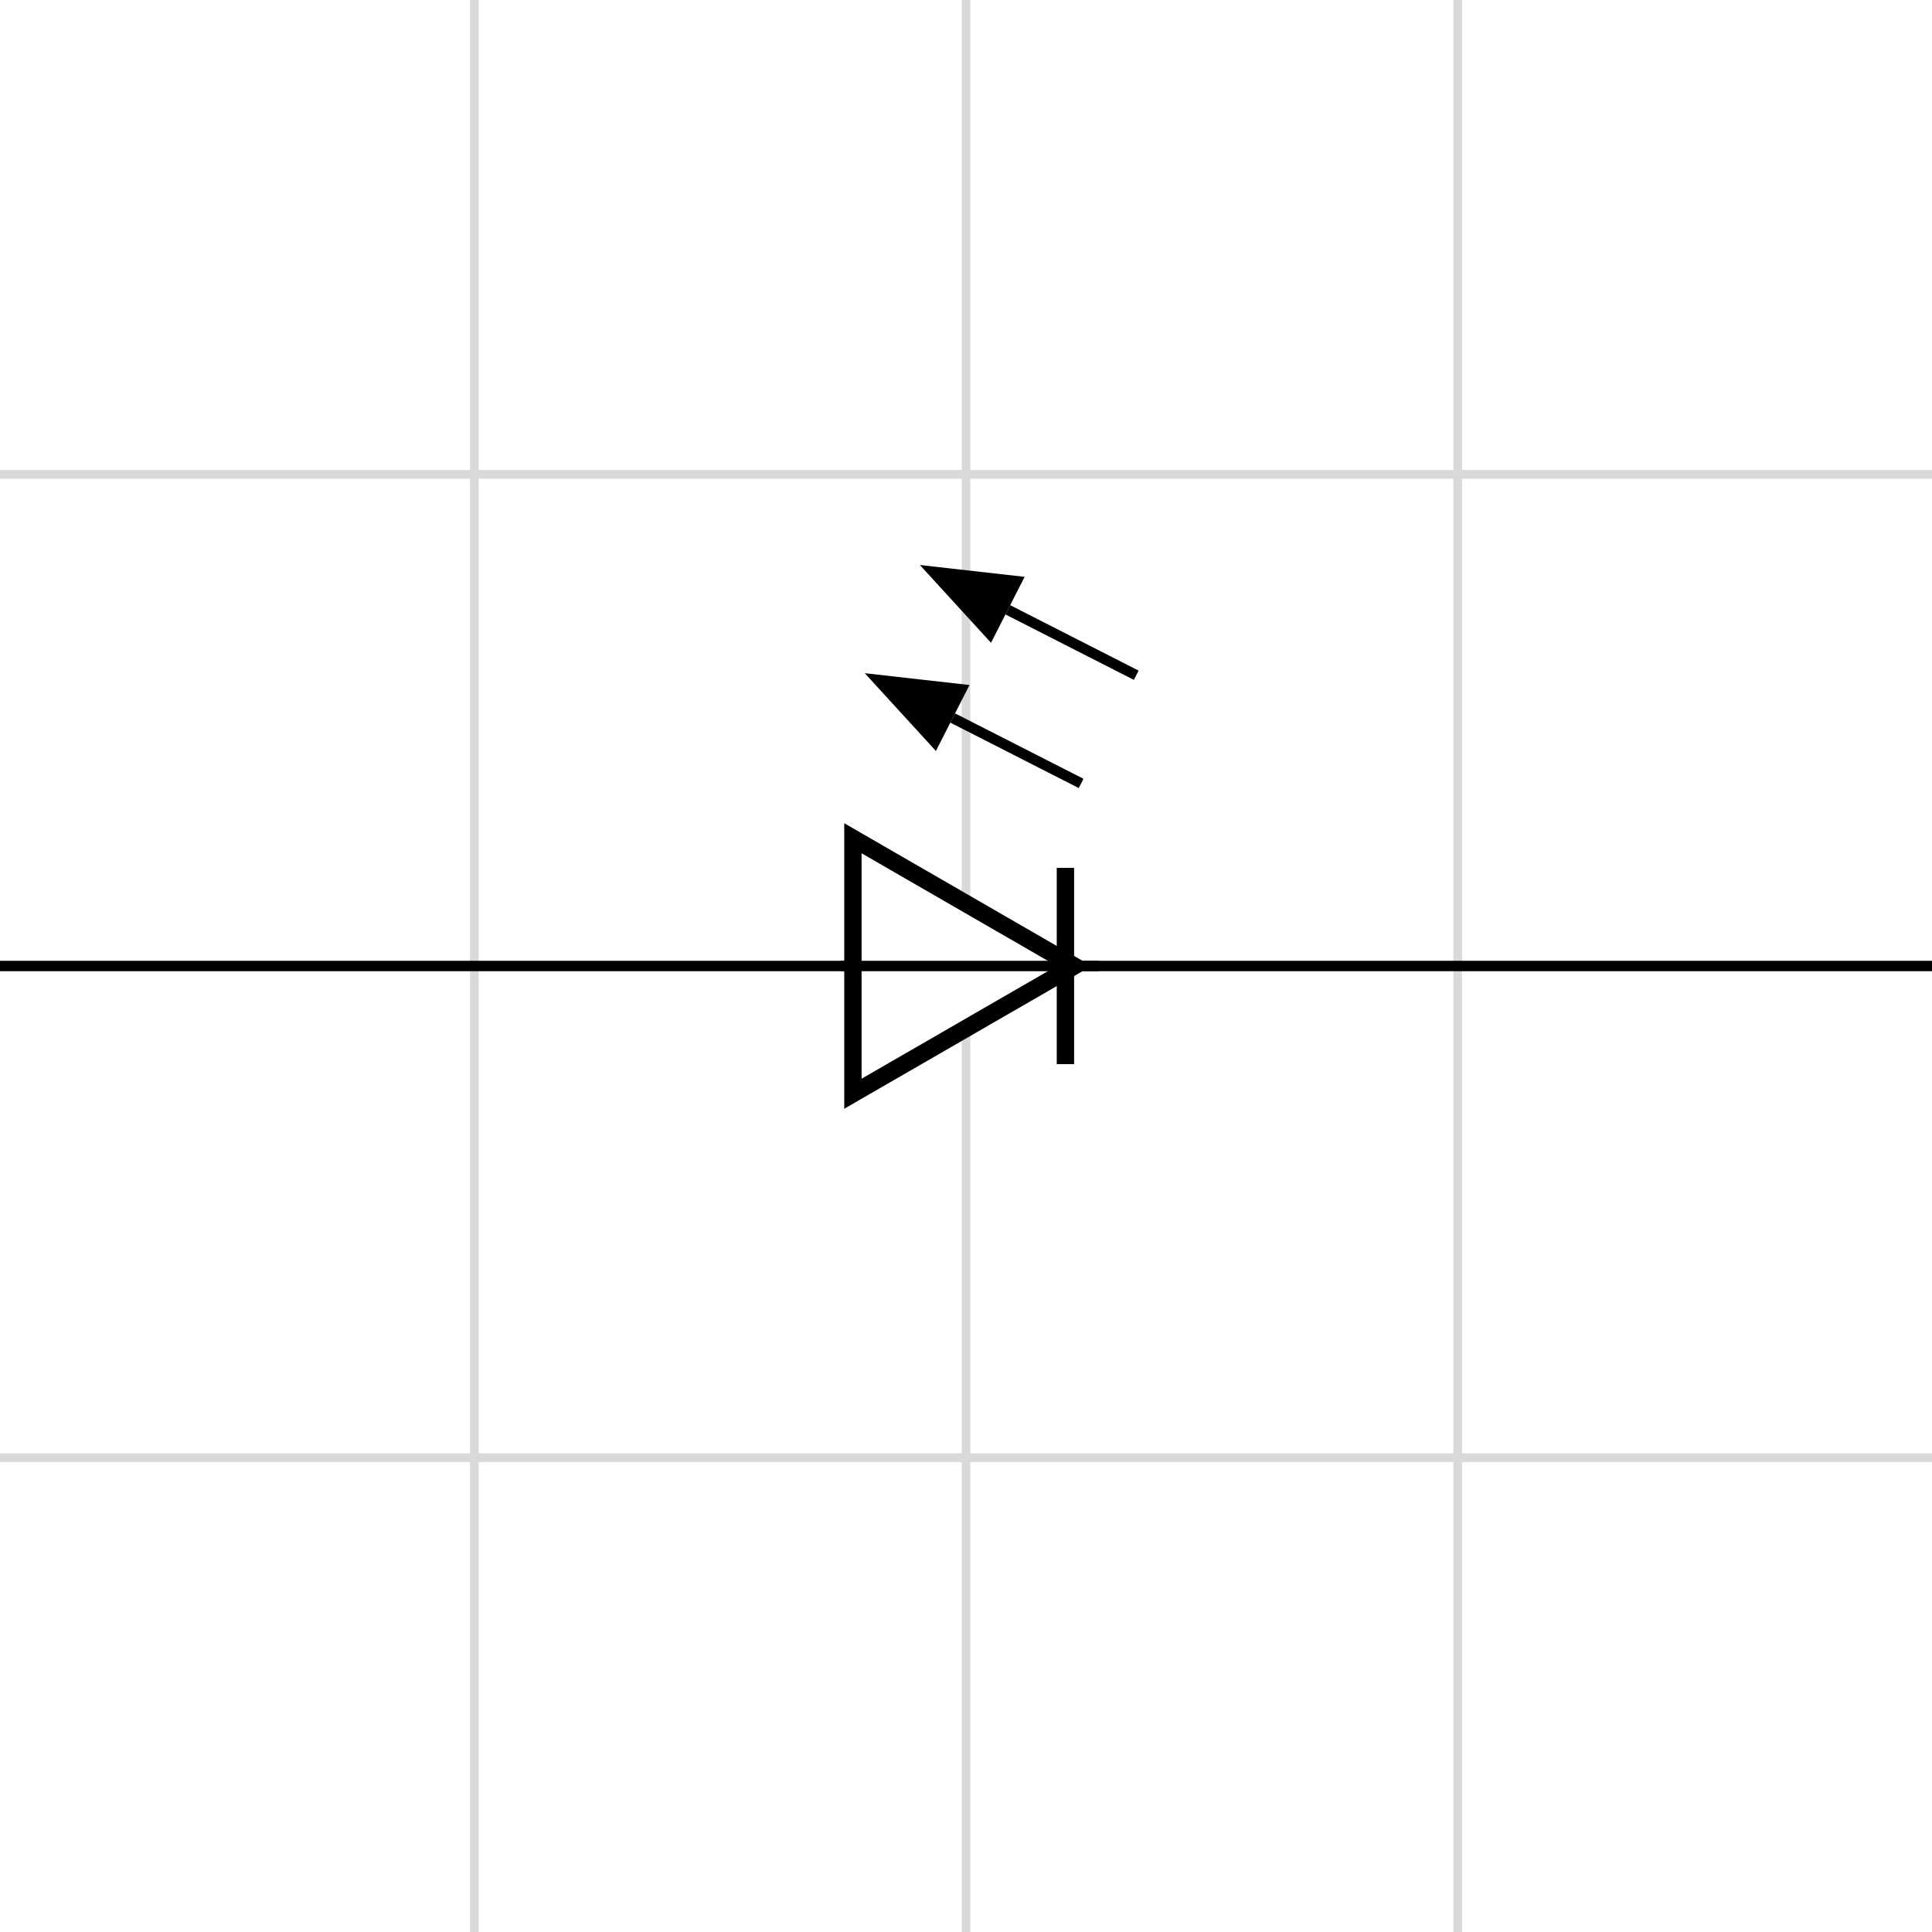
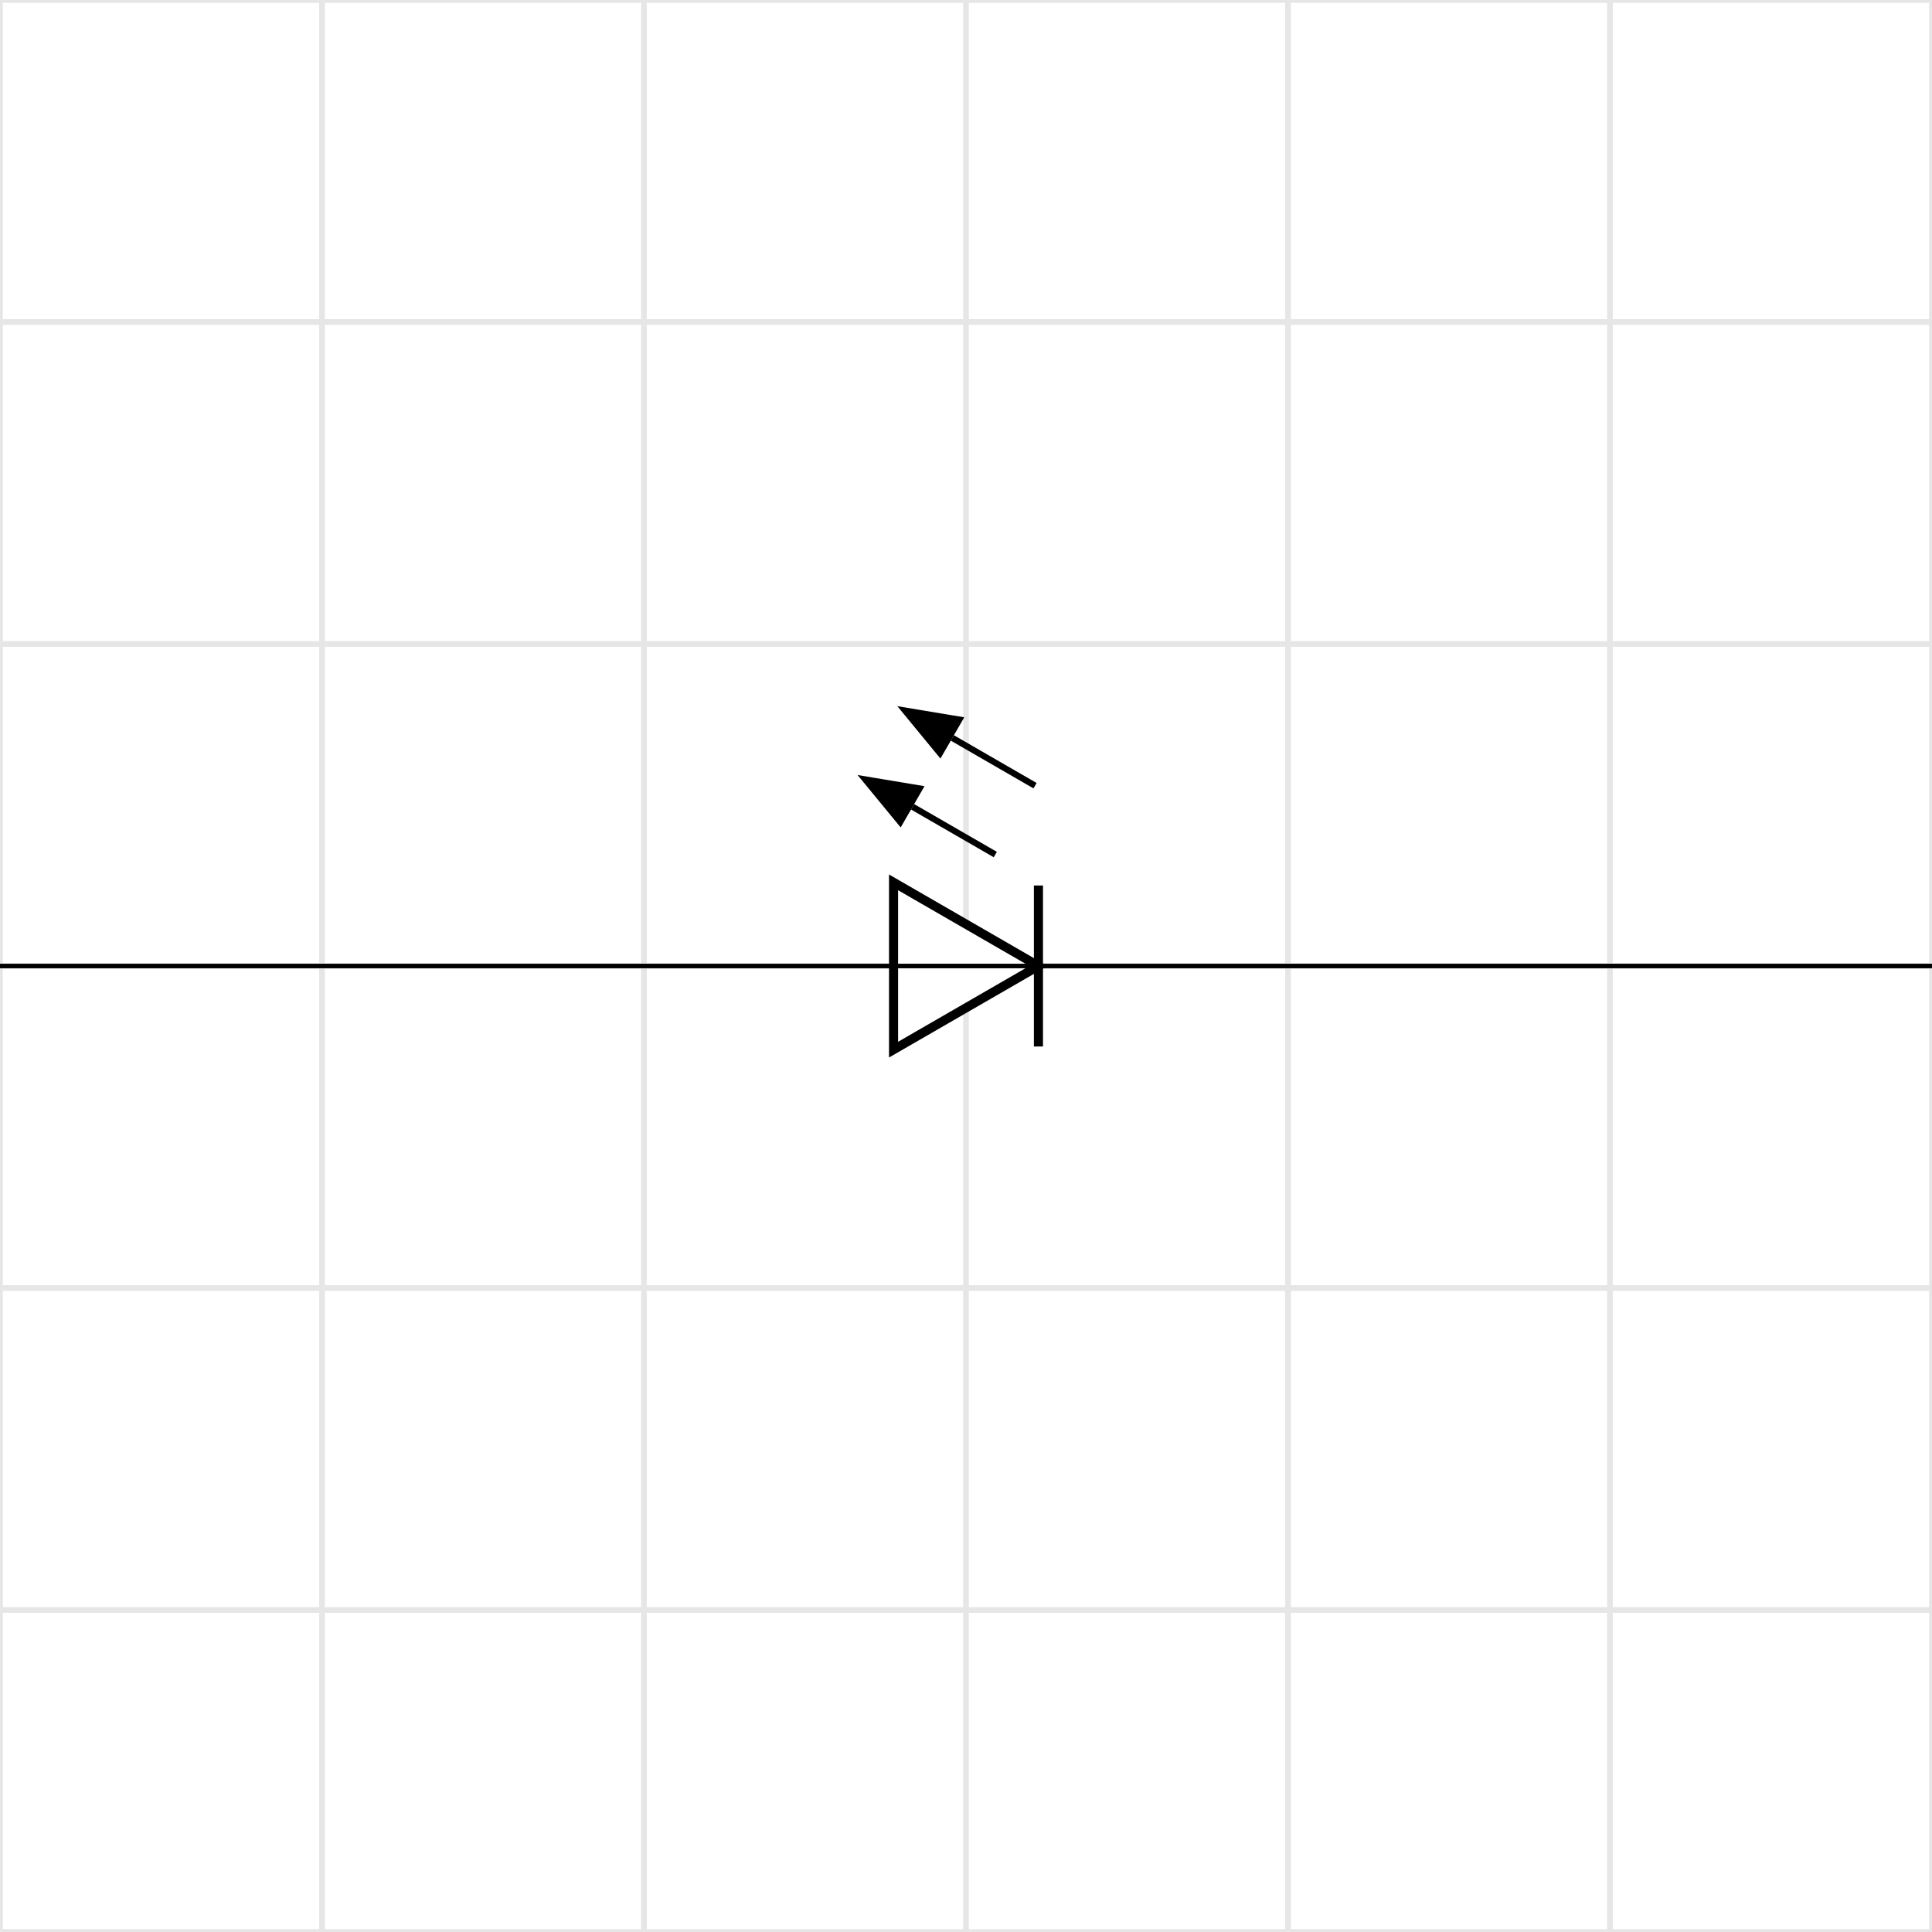
- <svg xmlns="http://www.w3.org/2000/svg" class="typst-doc" viewBox="0 0 111.386 111.386" width="111.386pt" height="111.386pt">
-   <path class="typst-shape" fill="#ffffff" fill-rule="nonzero" d="M 0 0 L 0 111.386 L 111.386 111.386 L 111.386 0 Z " />
+ <svg xmlns="http://www.w3.org/2000/svg" class="typst-doc" viewBox="0 0 170.079 170.079" width="170.079pt" height="170.079pt">
+   <path class="typst-shape" fill="#ffffff" fill-rule="nonzero" d="M 0 0 L 0 170.079 L 170.079 170.079 L 170.079 0 Z " />
  <g>
-     <g transform="translate(-1 -1)">
+     <g transform="translate(0 0)">
      <g class="typst-group">
        <g>
          <g transform="translate(0 0)">
-             <path class="typst-shape" fill="none" stroke="#d9d9d9" stroke-width="0.5" stroke-linecap="butt" stroke-linejoin="miter" stroke-miterlimit="4" d="M 0 113.386 L 0 0 " />
+             <path class="typst-shape" fill="none" stroke="#e6e6e6" stroke-width="0.5" stroke-linecap="butt" stroke-linejoin="miter" stroke-miterlimit="4" d="M 0 170.079 L 0 0 " />
          </g>
          <g transform="translate(28.34646 0)">
-             <path class="typst-shape" fill="none" stroke="#d9d9d9" stroke-width="0.5" stroke-linecap="butt" stroke-linejoin="miter" stroke-miterlimit="4" d="M 0 113.386 L 0 0 " />
+             <path class="typst-shape" fill="none" stroke="#e6e6e6" stroke-width="0.5" stroke-linecap="butt" stroke-linejoin="miter" stroke-miterlimit="4" d="M 0 170.079 L 0 0 " />
          </g>
          <g transform="translate(56.69291 0)">
-             <path class="typst-shape" fill="none" stroke="#d9d9d9" stroke-width="0.5" stroke-linecap="butt" stroke-linejoin="miter" stroke-miterlimit="4" d="M 0 113.386 L 0 0 " />
+             <path class="typst-shape" fill="none" stroke="#e6e6e6" stroke-width="0.5" stroke-linecap="butt" stroke-linejoin="miter" stroke-miterlimit="4" d="M 0 170.079 L 0 0 " />
          </g>
          <g transform="translate(85.03937 0)">
-             <path class="typst-shape" fill="none" stroke="#d9d9d9" stroke-width="0.5" stroke-linecap="butt" stroke-linejoin="miter" stroke-miterlimit="4" d="M 0 113.386 L 0 0 " />
+             <path class="typst-shape" fill="none" stroke="#e6e6e6" stroke-width="0.5" stroke-linecap="butt" stroke-linejoin="miter" stroke-miterlimit="4" d="M 0 170.079 L 0 0 " />
          </g>
          <g transform="translate(113.3858 0)">
-             <path class="typst-shape" fill="none" stroke="#d9d9d9" stroke-width="0.5" stroke-linecap="butt" stroke-linejoin="miter" stroke-miterlimit="4" d="M 0 113.386 L 0 0 " />
+             <path class="typst-shape" fill="none" stroke="#e6e6e6" stroke-width="0.5" stroke-linecap="butt" stroke-linejoin="miter" stroke-miterlimit="4" d="M 0 170.079 L 0 0 " />
+           </g>
+           <g transform="translate(141.7323 0)">
+             <path class="typst-shape" fill="none" stroke="#e6e6e6" stroke-width="0.5" stroke-linecap="butt" stroke-linejoin="miter" stroke-miterlimit="4" d="M 0 170.079 L 0 0 " />
+           </g>
+           <g transform="translate(170.0787 0)">
+             <path class="typst-shape" fill="none" stroke="#e6e6e6" stroke-width="0.5" stroke-linecap="butt" stroke-linejoin="miter" stroke-miterlimit="4" d="M 0 170.079 L 0 0 " />
+           </g>
+           <g transform="translate(0 170.0787)">
+             <path class="typst-shape" fill="none" stroke="#e6e6e6" stroke-width="0.5" stroke-linecap="butt" stroke-linejoin="miter" stroke-miterlimit="4" d="M 0 0 L 170.079 0 " />
+           </g>
+           <g transform="translate(0 141.7323)">
+             <path class="typst-shape" fill="none" stroke="#e6e6e6" stroke-width="0.5" stroke-linecap="butt" stroke-linejoin="miter" stroke-miterlimit="4" d="M 0 0 L 170.079 0 " />
          </g>
          <g transform="translate(0 113.3858)">
-             <path class="typst-shape" fill="none" stroke="#d9d9d9" stroke-width="0.5" stroke-linecap="butt" stroke-linejoin="miter" stroke-miterlimit="4" d="M 0 0 L 113.386 0 " />
+             <path class="typst-shape" fill="none" stroke="#e6e6e6" stroke-width="0.5" stroke-linecap="butt" stroke-linejoin="miter" stroke-miterlimit="4" d="M 0 0 L 170.079 0 " />
          </g>
          <g transform="translate(0 85.03937)">
-             <path class="typst-shape" fill="none" stroke="#d9d9d9" stroke-width="0.5" stroke-linecap="butt" stroke-linejoin="miter" stroke-miterlimit="4" d="M 0 0 L 113.386 0 " />
+             <path class="typst-shape" fill="none" stroke="#e6e6e6" stroke-width="0.5" stroke-linecap="butt" stroke-linejoin="miter" stroke-miterlimit="4" d="M 0 0 L 170.079 0 " />
          </g>
          <g transform="translate(0 56.69291)">
-             <path class="typst-shape" fill="none" stroke="#d9d9d9" stroke-width="0.5" stroke-linecap="butt" stroke-linejoin="miter" stroke-miterlimit="4" d="M 0 0 L 113.386 0 " />
+             <path class="typst-shape" fill="none" stroke="#e6e6e6" stroke-width="0.5" stroke-linecap="butt" stroke-linejoin="miter" stroke-miterlimit="4" d="M 0 0 L 170.079 0 " />
          </g>
          <g transform="translate(0 28.34646)">
-             <path class="typst-shape" fill="none" stroke="#d9d9d9" stroke-width="0.5" stroke-linecap="butt" stroke-linejoin="miter" stroke-miterlimit="4" d="M 0 0 L 113.386 0 " />
+             <path class="typst-shape" fill="none" stroke="#e6e6e6" stroke-width="0.5" stroke-linecap="butt" stroke-linejoin="miter" stroke-miterlimit="4" d="M 0 0 L 170.079 0 " />
          </g>
          <g transform="translate(0 0)">
-             <path class="typst-shape" fill="none" stroke="#d9d9d9" stroke-width="0.5" stroke-linecap="butt" stroke-linejoin="miter" stroke-miterlimit="4" d="M 0 0 L 113.386 0 " />
+             <path class="typst-shape" fill="none" stroke="#e6e6e6" stroke-width="0.5" stroke-linecap="butt" stroke-linejoin="miter" stroke-miterlimit="4" d="M 0 0 L 170.079 0 " />
          </g>
-           <g transform="translate(0 56.69291)">
-             <path class="typst-shape" fill="none" stroke="#000000" stroke-width="0.6" stroke-linecap="butt" stroke-linejoin="miter" stroke-miterlimit="4" d="M 0 0 L 113.386 0 " />
+           <g transform="translate(0 85.03937)">
+             <path class="typst-shape" fill="none" stroke="#000000" stroke-width="0.4" stroke-linecap="butt" stroke-linejoin="miter" stroke-miterlimit="4" d="M 0 0 L 78.661 0 " />
          </g>
-           <g transform="translate(50.17323 49.32829)">
-             <path class="typst-shape" fill="#ffffff" fill-rule="nonzero" stroke="#000000" stroke-width="1" stroke-linecap="butt" stroke-linejoin="miter" stroke-miterlimit="4" d="M 12.756 7.365 L 0 0 L 0 14.729 L 12.756 7.365 Z " />
+           <g transform="translate(91.41732 85.03937)">
+             <path class="typst-shape" fill="none" stroke="#000000" stroke-width="0.4" stroke-linecap="butt" stroke-linejoin="miter" stroke-miterlimit="4" d="M 78.661 0 L 0 0 " />
          </g>
-           <g transform="translate(49.46457 56.69291)">
-             <path class="typst-shape" fill="none" stroke="#000000" stroke-width="0.6" stroke-linecap="butt" stroke-linejoin="miter" stroke-miterlimit="4" d="M 14.882 0 L 0 0 " />
+           <g transform="translate(78.66142 77.67474)">
+             <path class="typst-shape" fill="#ffffff" fill-rule="nonzero" stroke="#000000" stroke-width="0.8" stroke-linecap="butt" stroke-linejoin="miter" stroke-miterlimit="4" d="M 12.756 7.365 L 0 0 L 0 14.729 L 12.756 7.365 Z " />
          </g>
-           <g transform="translate(62.4252 51.03606)">
-             <path class="typst-shape" fill="none" stroke="#000000" stroke-width="1" stroke-linecap="butt" stroke-linejoin="miter" stroke-miterlimit="4" d="M 0 11.314 L 0 0 " />
+           <g transform="translate(78.66142 85.03937)">
+             <path class="typst-shape" fill="none" stroke="#000000" stroke-width="0.4" stroke-linecap="butt" stroke-linejoin="miter" stroke-miterlimit="4" d="M 12.756 0 L 0 0 " />
          </g>
-           <g transform="translate(55.92601 42.39457)">
-             <path class="typst-shape" fill="none" stroke="#000000" stroke-width="0.6" stroke-linecap="butt" stroke-linejoin="miter" stroke-miterlimit="4" d="M 7.404 3.773 L 0 0 " />
+           <g transform="translate(91.41732 77.95276)">
+             <path class="typst-shape" fill="none" stroke="#000000" stroke-width="0.8" stroke-linecap="butt" stroke-linejoin="miter" stroke-miterlimit="4" d="M 0 14.173 L 0 0 " />
          </g>
-           <g transform="translate(51.61761 40.19933)">
-             <path class="typst-shape" fill="#000000" fill-rule="nonzero" stroke="#000000" stroke-width="0.6" stroke-linecap="butt" stroke-linejoin="miter" stroke-miterlimit="4" d="M 0 0 L 3.269 3.574 L 4.813 0.544 L 0 0 Z " />
+           <g transform="translate(80.33832 71.02476)">
+             <path class="typst-shape" fill="none" stroke="#000000" stroke-width="0.55" stroke-linecap="butt" stroke-linejoin="miter" stroke-miterlimit="4" d="M 7.28 4.203 L 0 0 " />
          </g>
-           <g transform="translate(59.10394 36.15752)">
-             <path class="typst-shape" fill="none" stroke="#000000" stroke-width="0.6" stroke-linecap="butt" stroke-linejoin="miter" stroke-miterlimit="4" d="M 7.404 3.773 L 0 0 " />
+           <g transform="translate(76.17237 68.61954)">
+             <path class="typst-shape" fill="#000000" fill-rule="nonzero" stroke="#000000" stroke-width="0.55" stroke-linecap="butt" stroke-linejoin="miter" stroke-miterlimit="4" d="M 0 0 L 3.077 3.741 L 4.778 0.795 L 0 0 Z " />
          </g>
-           <g transform="translate(54.79554 33.96228)">
-             <path class="typst-shape" fill="#000000" fill-rule="nonzero" stroke="#000000" stroke-width="0.6" stroke-linecap="butt" stroke-linejoin="miter" stroke-miterlimit="4" d="M 0 0 L 3.269 3.574 L 4.813 0.544 L 0 0 Z " />
+           <g transform="translate(83.83832 64.96258)">
+             <path class="typst-shape" fill="none" stroke="#000000" stroke-width="0.55" stroke-linecap="butt" stroke-linejoin="miter" stroke-miterlimit="4" d="M 7.28 4.203 L 0 0 " />
+           </g>
+           <g transform="translate(79.67237 62.55736)">
+             <path class="typst-shape" fill="#000000" fill-rule="nonzero" stroke="#000000" stroke-width="0.55" stroke-linecap="butt" stroke-linejoin="miter" stroke-miterlimit="4" d="M 0 0 L 3.077 3.741 L 4.778 0.795 L 0 0 Z " />
          </g>
        </g>
      </g>
    </g>
  </g>
</svg>
